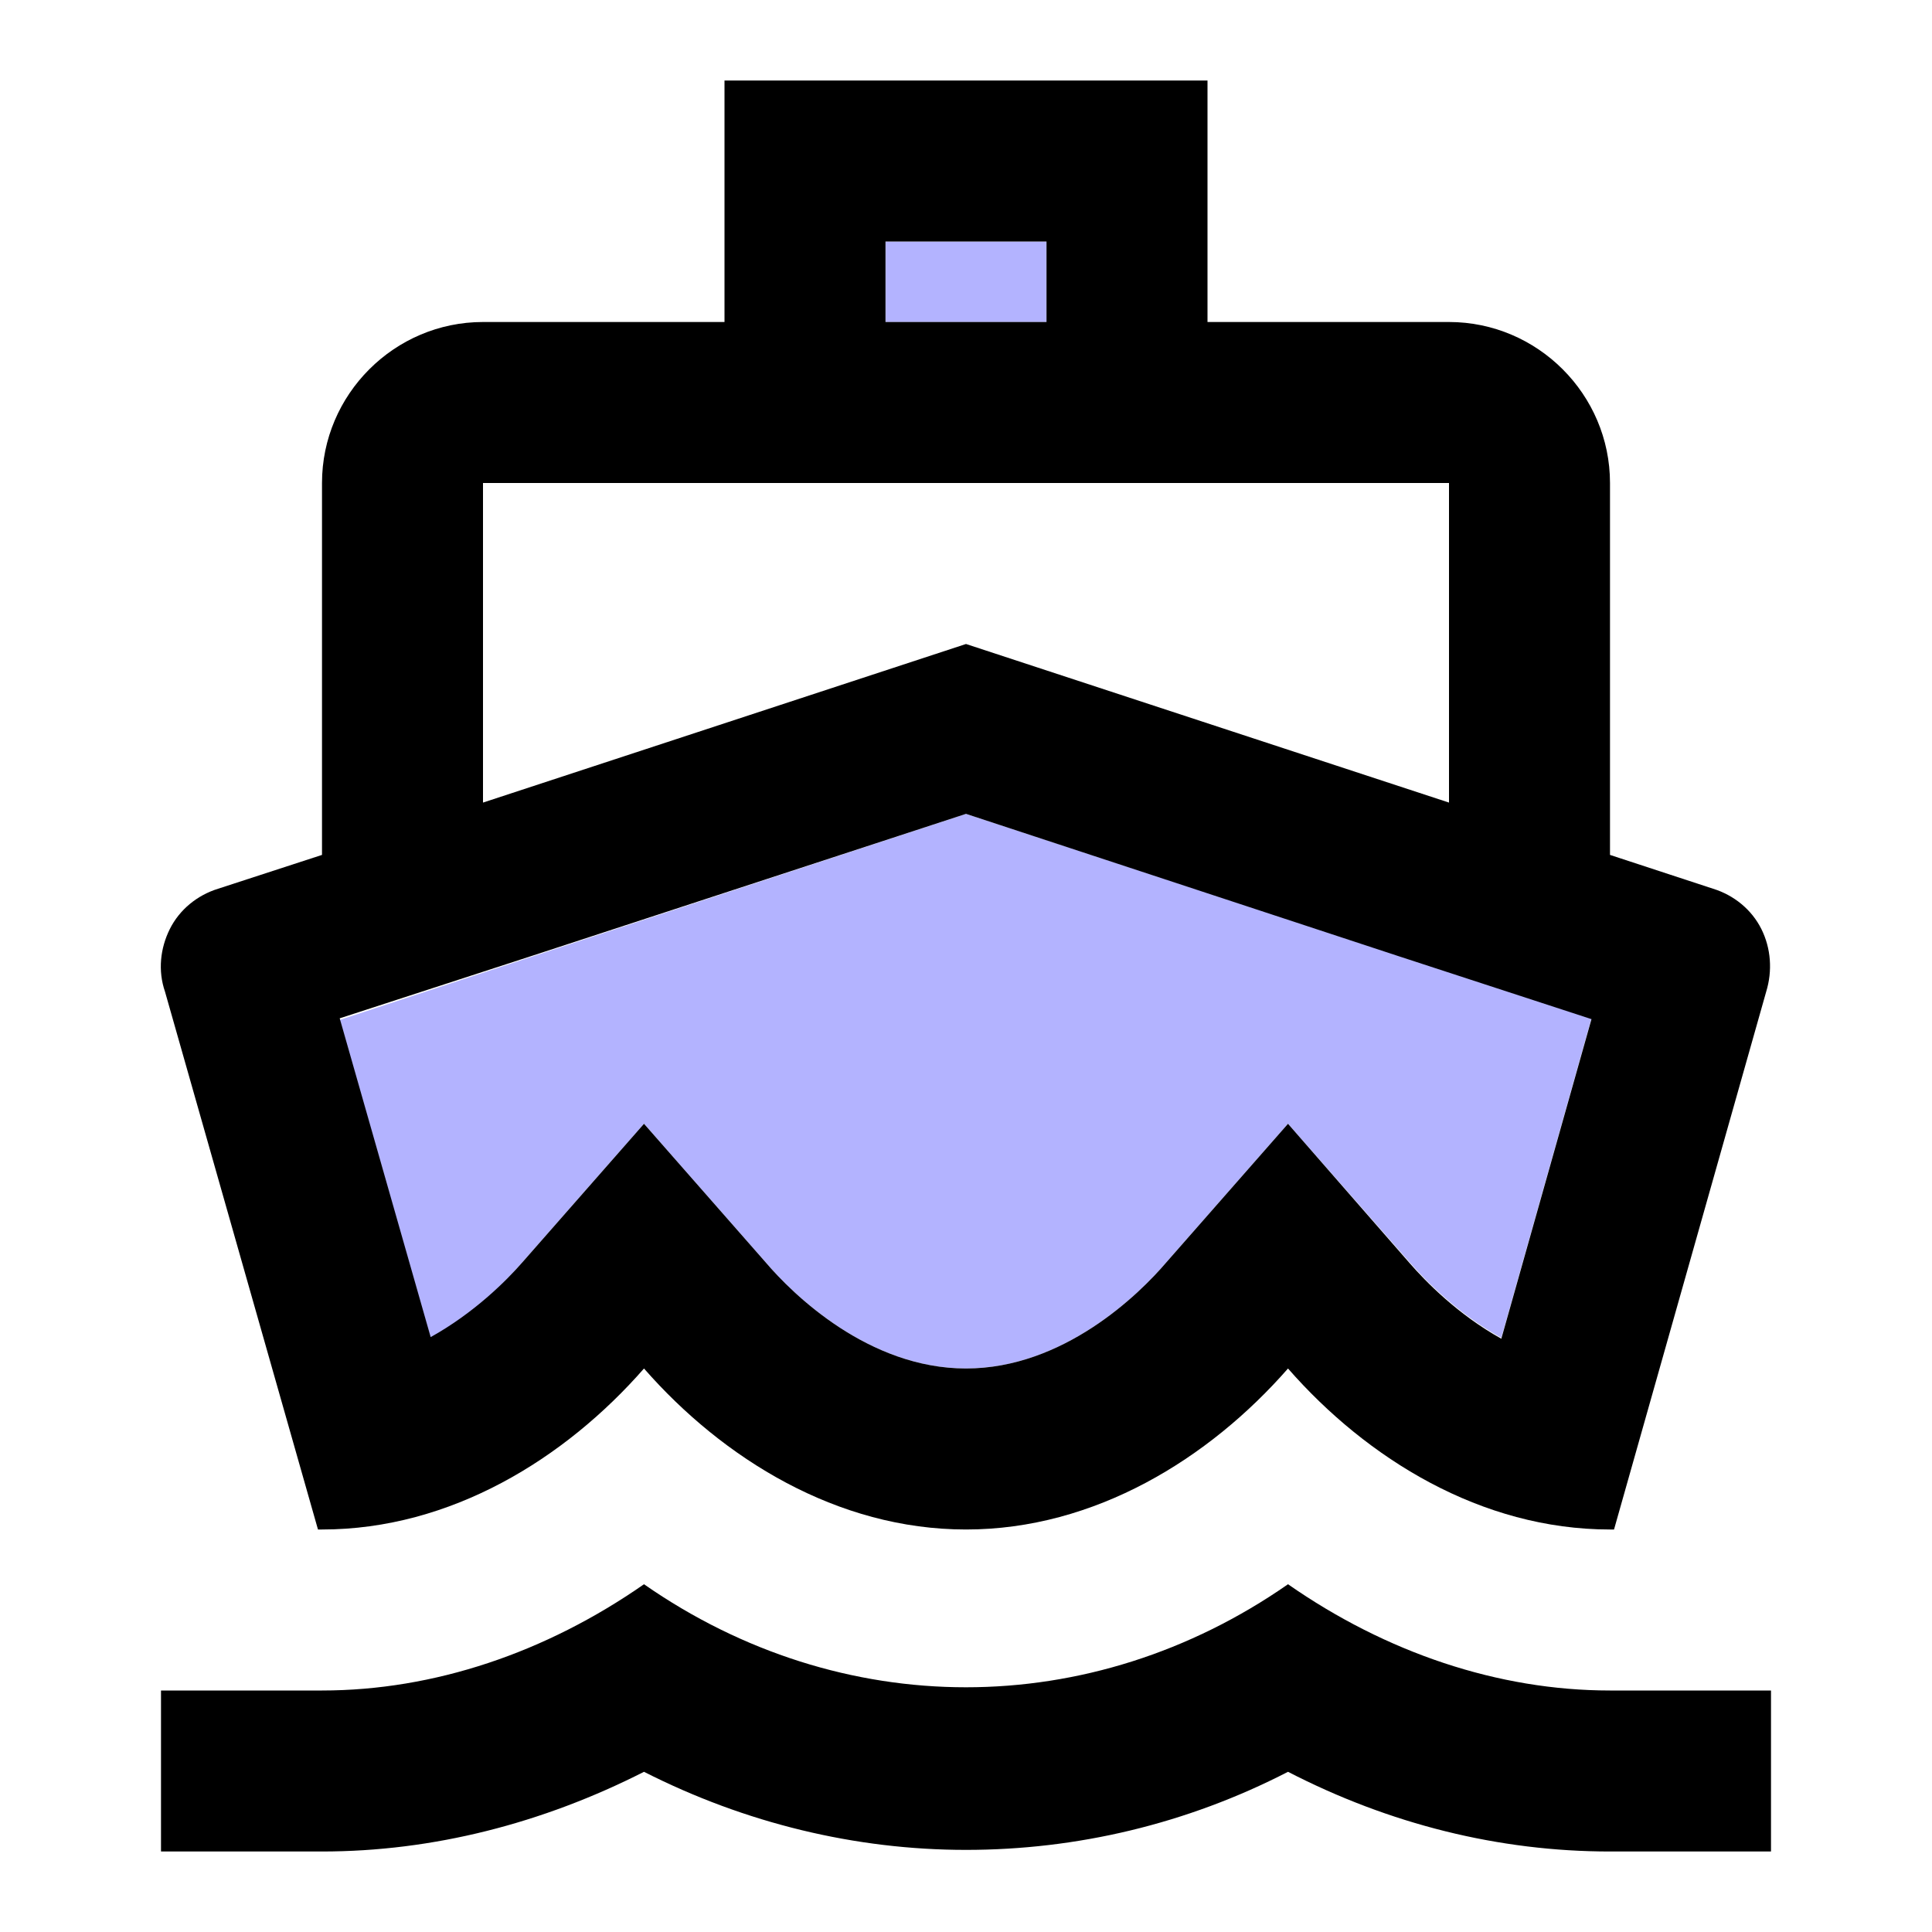
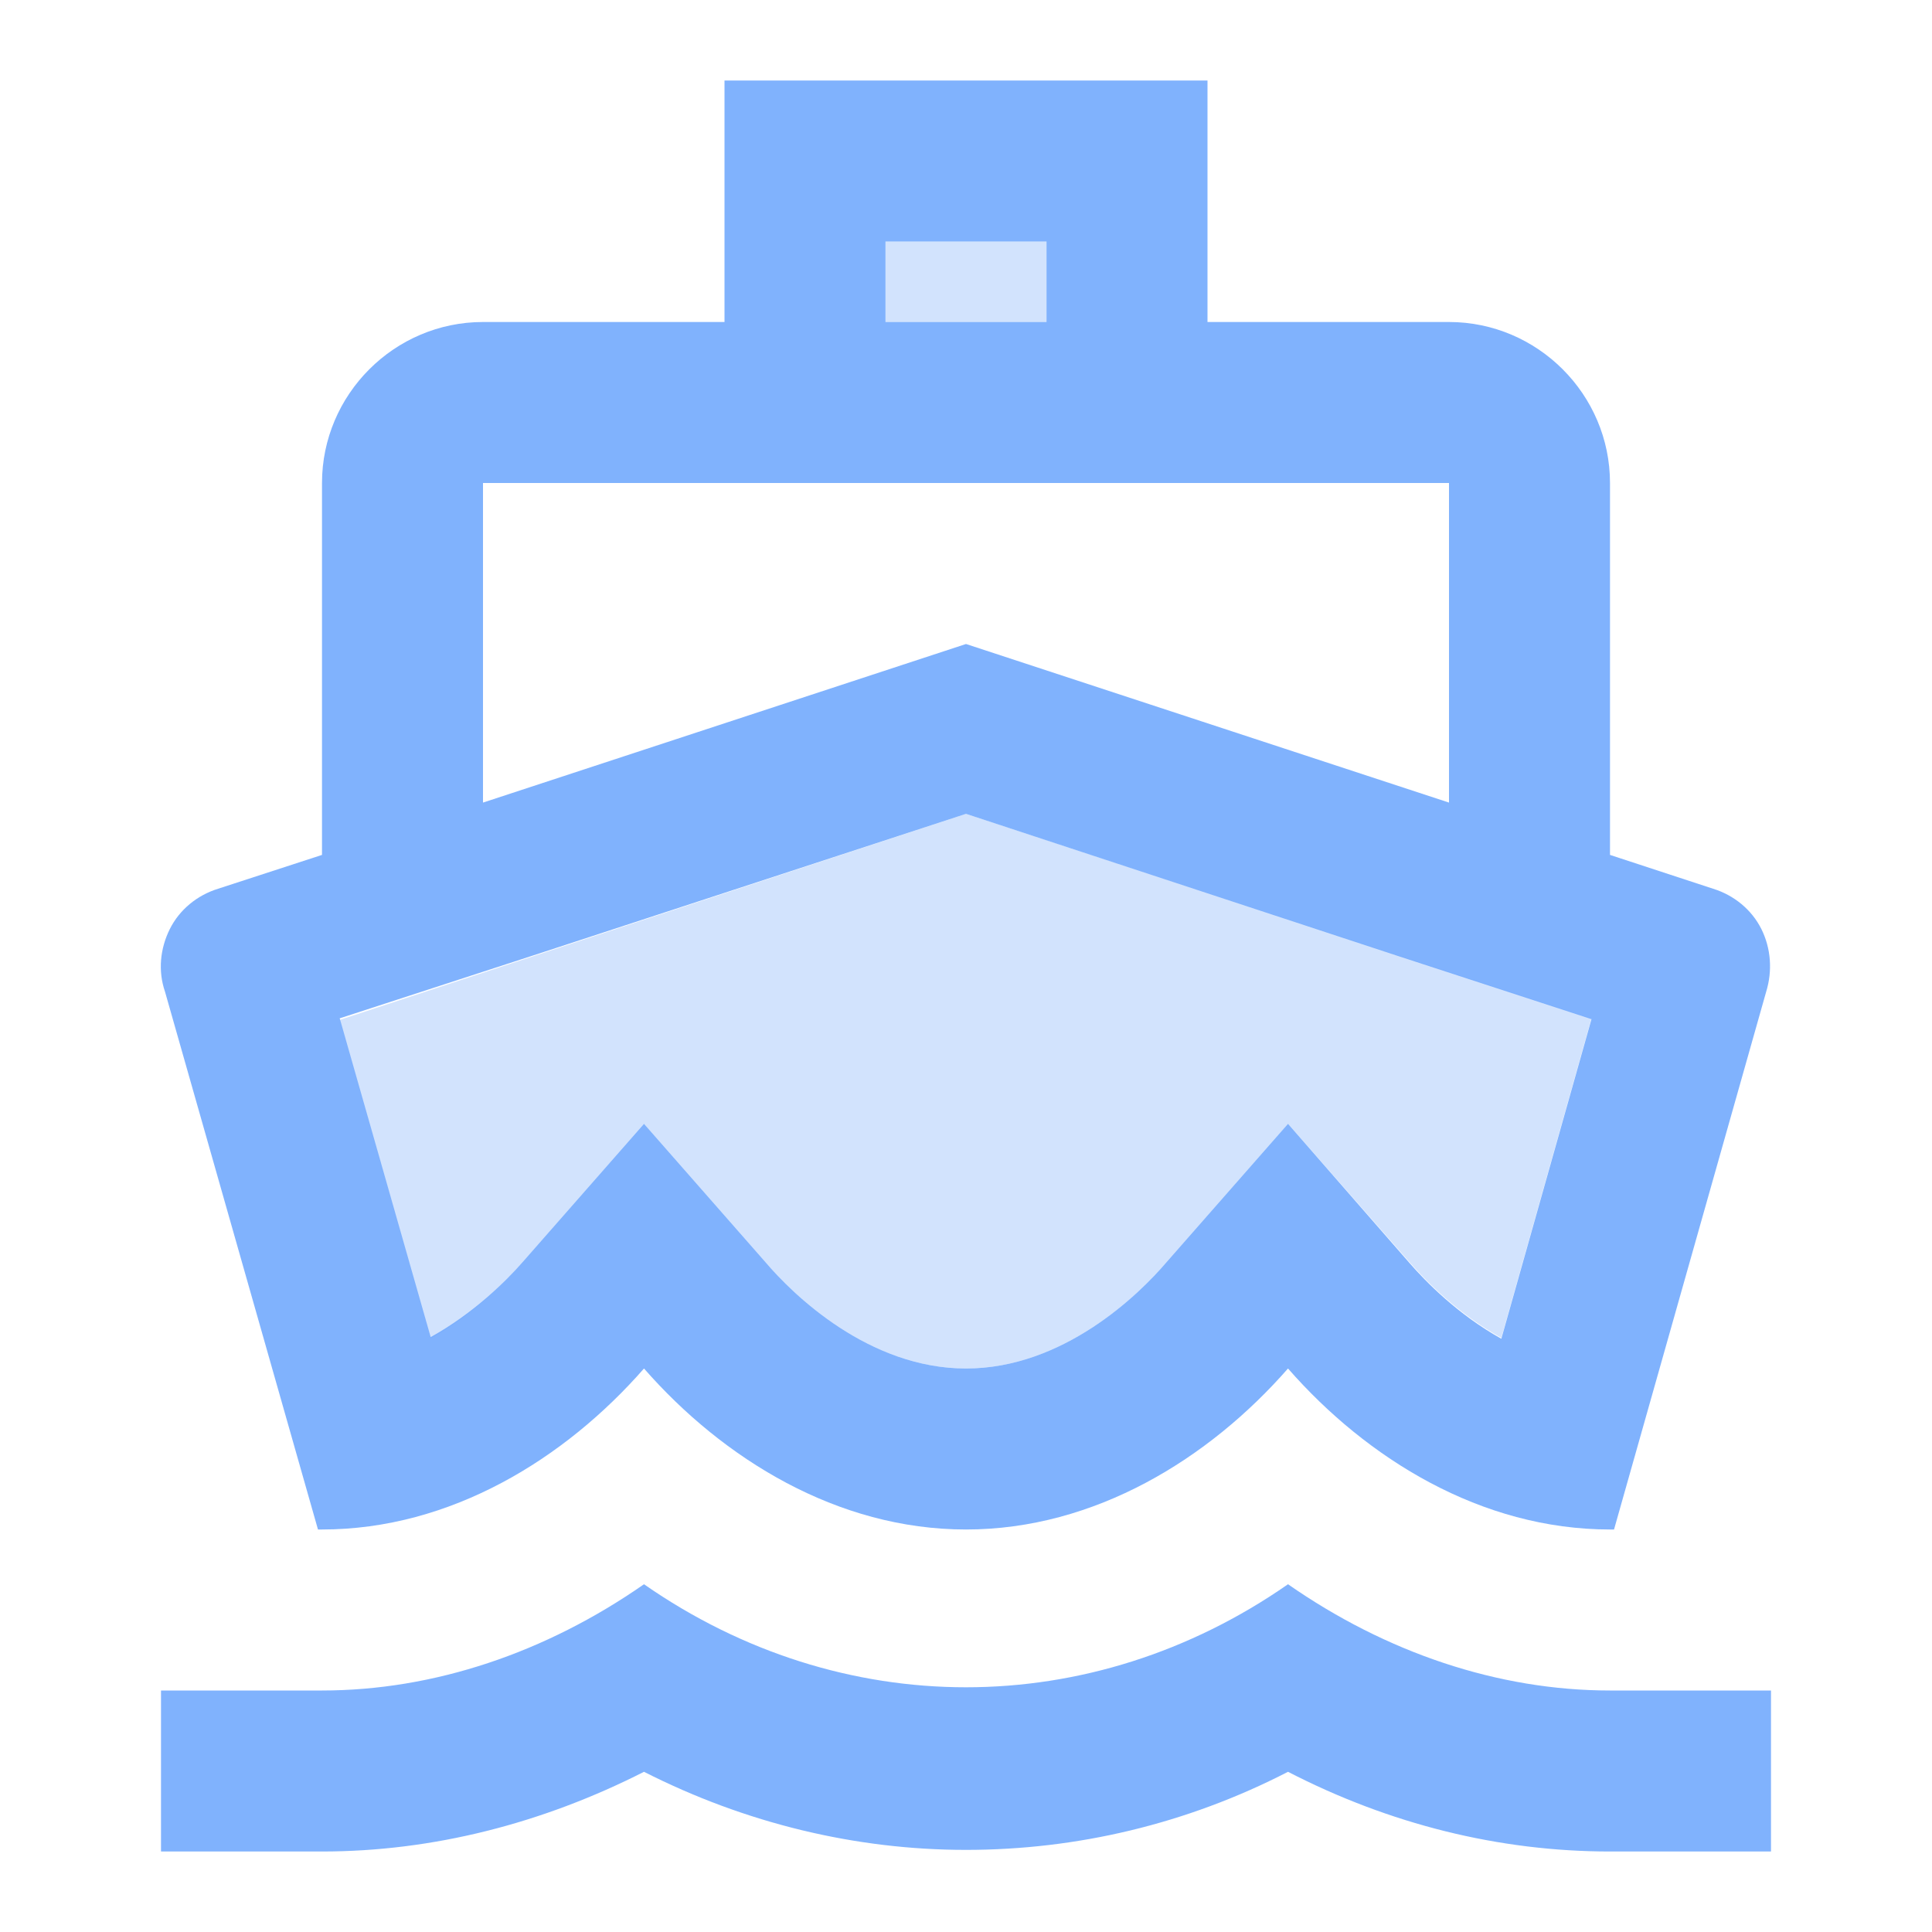
<svg xmlns="http://www.w3.org/2000/svg" height="24" viewBox="0 0 24 24" width="24">
  <path d="M0 0h24v24H0V0z" fill="none" />
-   <path d="M6.49 15.68L8 13.96l1.51 1.72c.34.4 1.28 1.32 2.49 1.32 1.21 0 2.15-.92 2.49-1.32L16 13.96l1.51 1.72c.2.23.6.64 1.14.94l1.12-3.97-2.39-.78L12 10.11l-5.38 1.77-2.4.79 1.13 3.96c.55-.31.94-.72 1.14-.95zM11 3h2v1h-2z" opacity=".3" fill="blue" />
-   <path d="M3.95 19H4c1.6 0 3.02-.88 4-2 .98 1.12 2.4 2 4 2s3.02-.88 4-2c.98 1.12 2.4 2 4 2h.05l1.89-6.68c.08-.26.06-.54-.06-.78s-.34-.42-.6-.5L20 10.62V6c0-1.1-.9-2-2-2h-3V1H9v3H6c-1.1 0-2 .9-2 2v4.62l-1.29.42c-.26.08-.48.26-.6.5s-.15.52-.06.78L3.95 19zM11 3h2v1h-2V3zM6 6h12v3.97L12 8 6 9.97V6zm.62 5.87L12 10.11l5.38 1.77 2.39.78-1.12 3.97c-.54-.3-.94-.71-1.14-.94L16 13.96l-1.51 1.72c-.34.4-1.28 1.32-2.49 1.32-1.21 0-2.15-.92-2.49-1.32L8 13.96l-1.51 1.72c-.2.23-.6.63-1.14.93l-1.13-3.96 2.4-.78zM8 22.01c1.26.64 2.63.97 4 .97s2.74-.32 4-.97c1.26.65 2.62.99 4 .99h2v-2h-2c-1.39 0-2.78-.47-4-1.32-1.22.85-2.61 1.28-4 1.28s-2.78-.43-4-1.28C6.78 20.53 5.39 21 4 21H2v2h2c1.38 0 2.74-.35 4-.99z" />
+   <path d="M6.49 15.68L8 13.96l1.51 1.72c.34.4 1.28 1.32 2.49 1.32 1.21 0 2.15-.92 2.49-1.32L16 13.96l1.51 1.72c.2.23.6.64 1.14.94l1.12-3.97-2.39-.78L12 10.11l-5.38 1.77-2.4.79 1.13 3.96c.55-.31.94-.72 1.14-.95zM11 3h2v1h-2z" fill="#d2e3fd" />
+   <path d="M3.95 19H4c1.6 0 3.02-.88 4-2 .98 1.12 2.4 2 4 2s3.02-.88 4-2c.98 1.12 2.4 2 4 2h.05l1.89-6.68c.08-.26.06-.54-.06-.78s-.34-.42-.6-.5L20 10.62V6c0-1.1-.9-2-2-2h-3V1H9v3H6c-1.1 0-2 .9-2 2v4.62l-1.29.42c-.26.08-.48.26-.6.5s-.15.52-.06.78L3.95 19zM11 3h2v1h-2V3zM6 6h12v3.97L12 8 6 9.97V6zm.62 5.87L12 10.11l5.38 1.77 2.39.78-1.12 3.97c-.54-.3-.94-.71-1.14-.94L16 13.96l-1.51 1.72c-.34.4-1.28 1.32-2.49 1.32-1.21 0-2.15-.92-2.49-1.32L8 13.96l-1.51 1.72c-.2.23-.6.63-1.14.93l-1.13-3.96 2.4-.78zM8 22.01c1.26.64 2.63.97 4 .97s2.74-.32 4-.97c1.26.65 2.62.99 4 .99h2v-2h-2c-1.39 0-2.78-.47-4-1.32-1.22.85-2.61 1.28-4 1.28s-2.78-.43-4-1.28C6.78 20.53 5.39 21 4 21H2v2h2c1.38 0 2.74-.35 4-.99z" opacity="0.9" fill="#72aafd" />
</svg>
